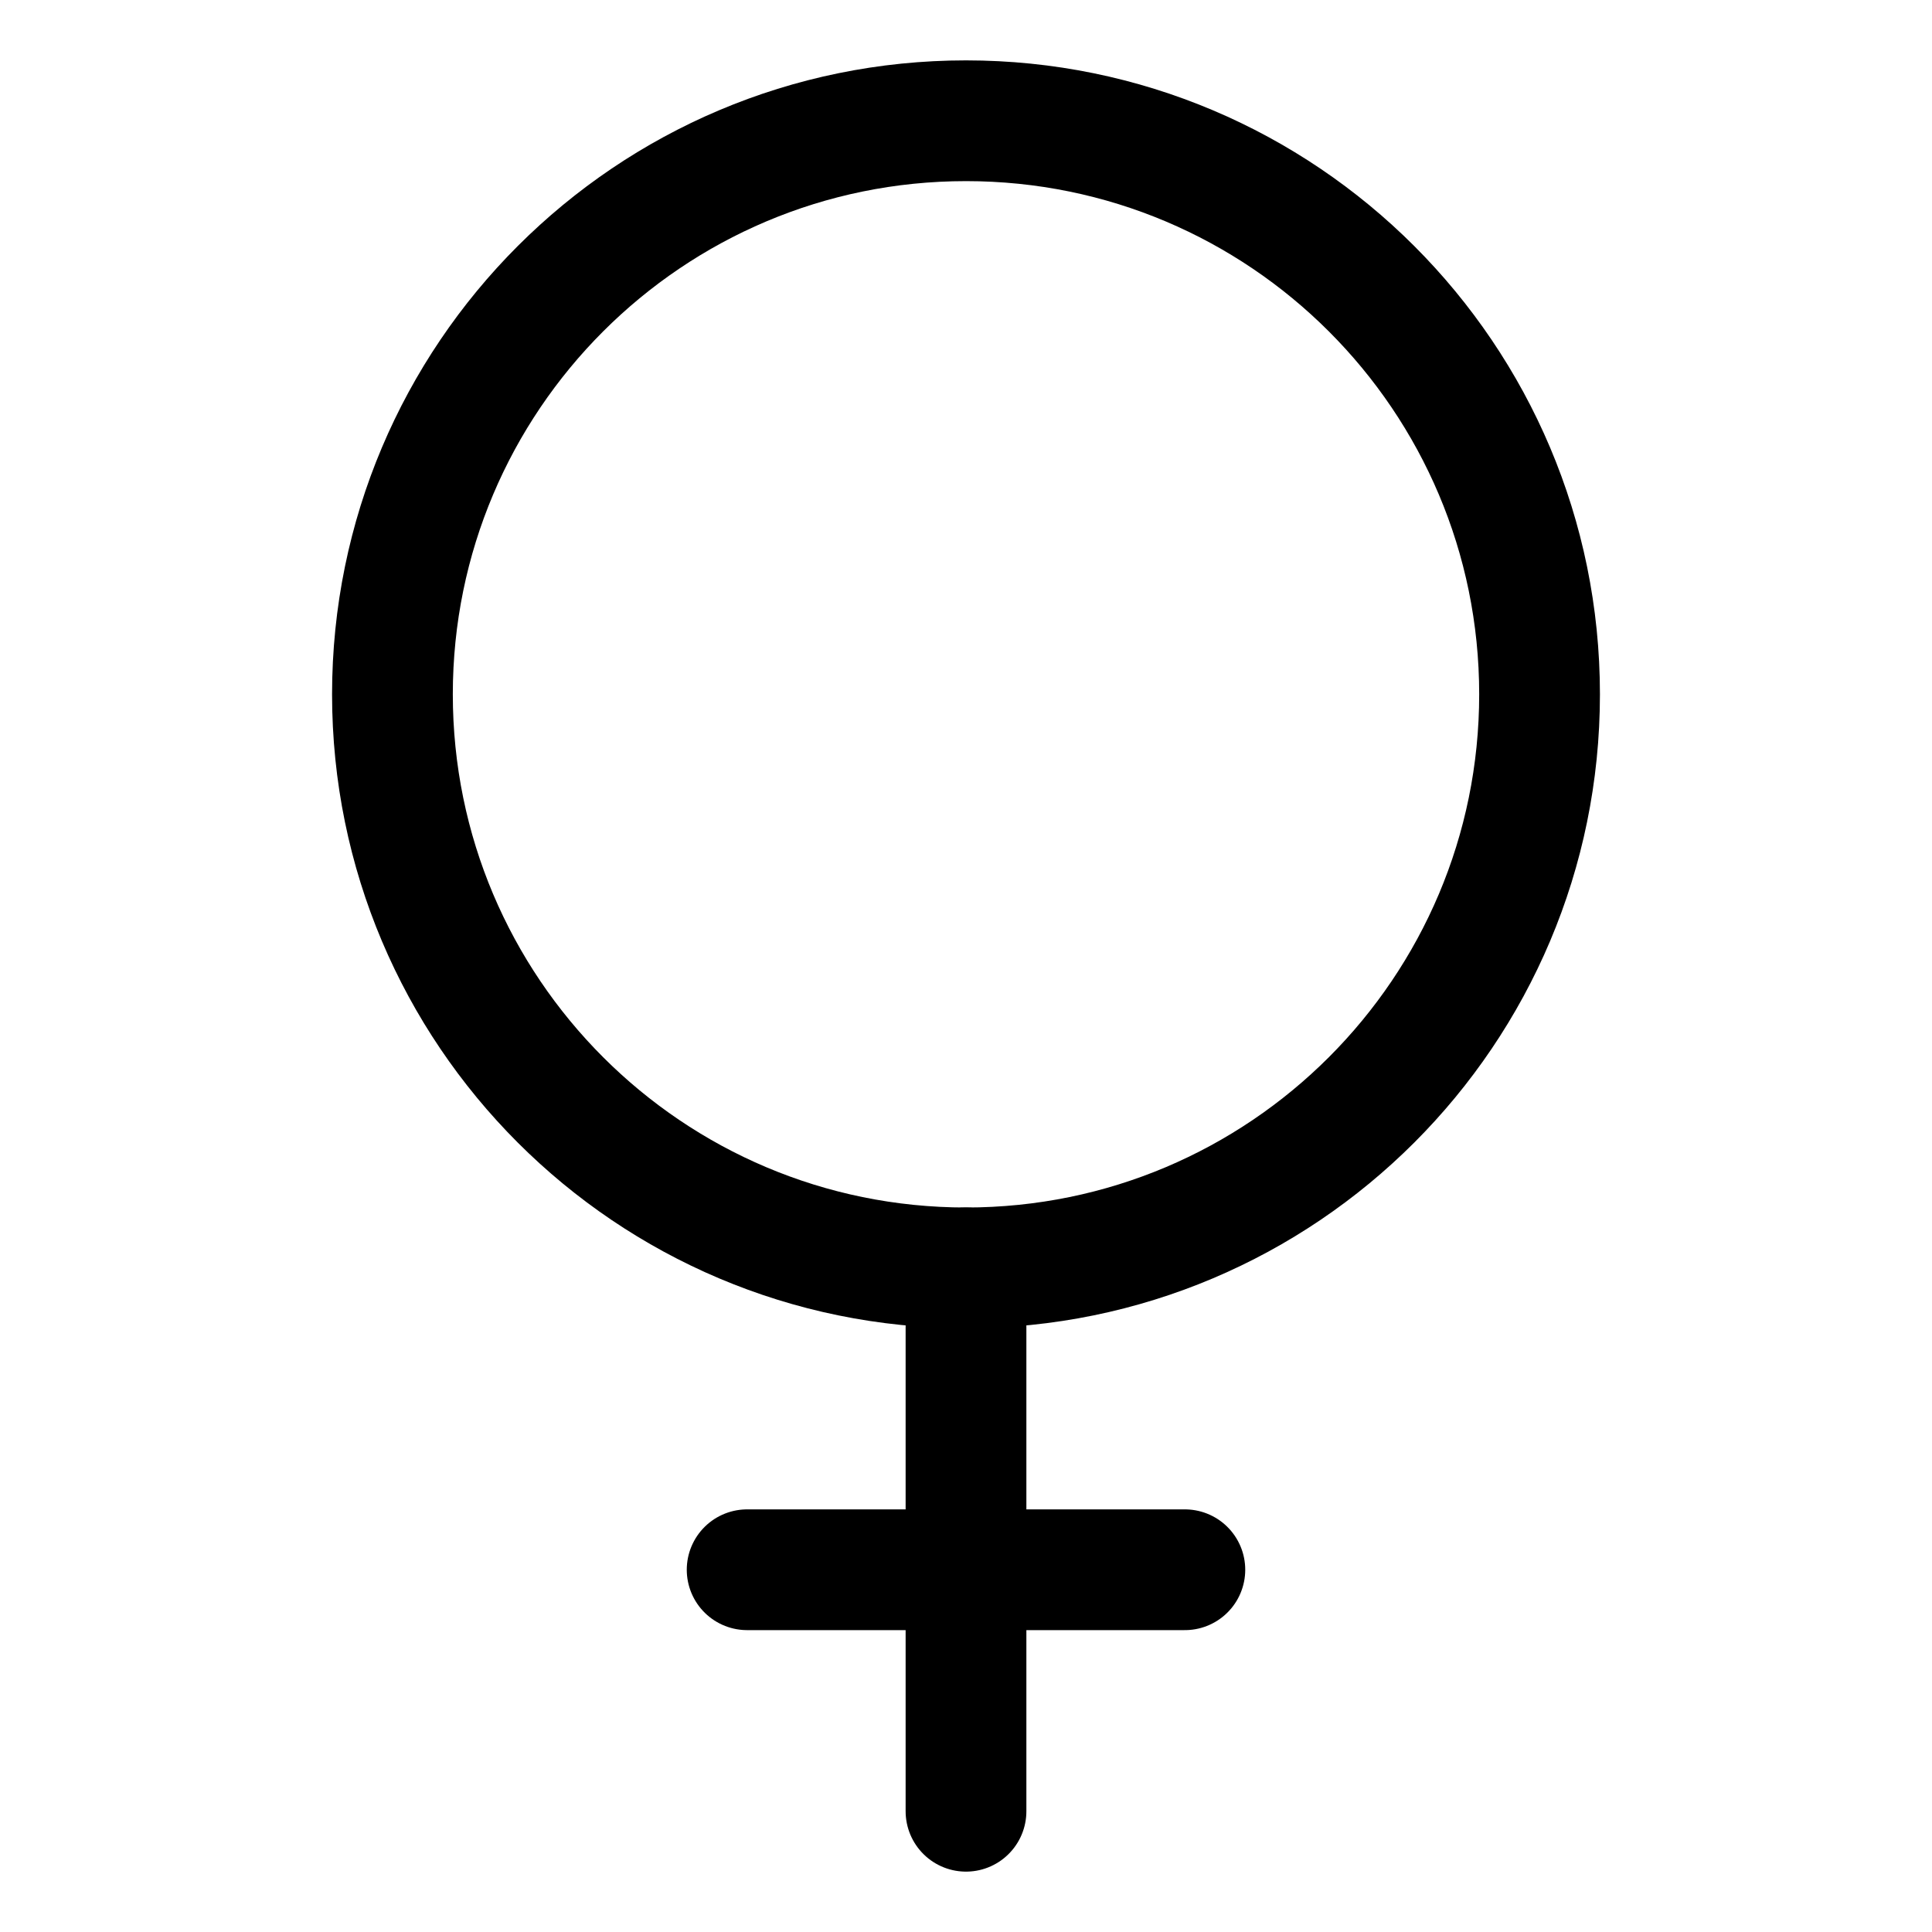
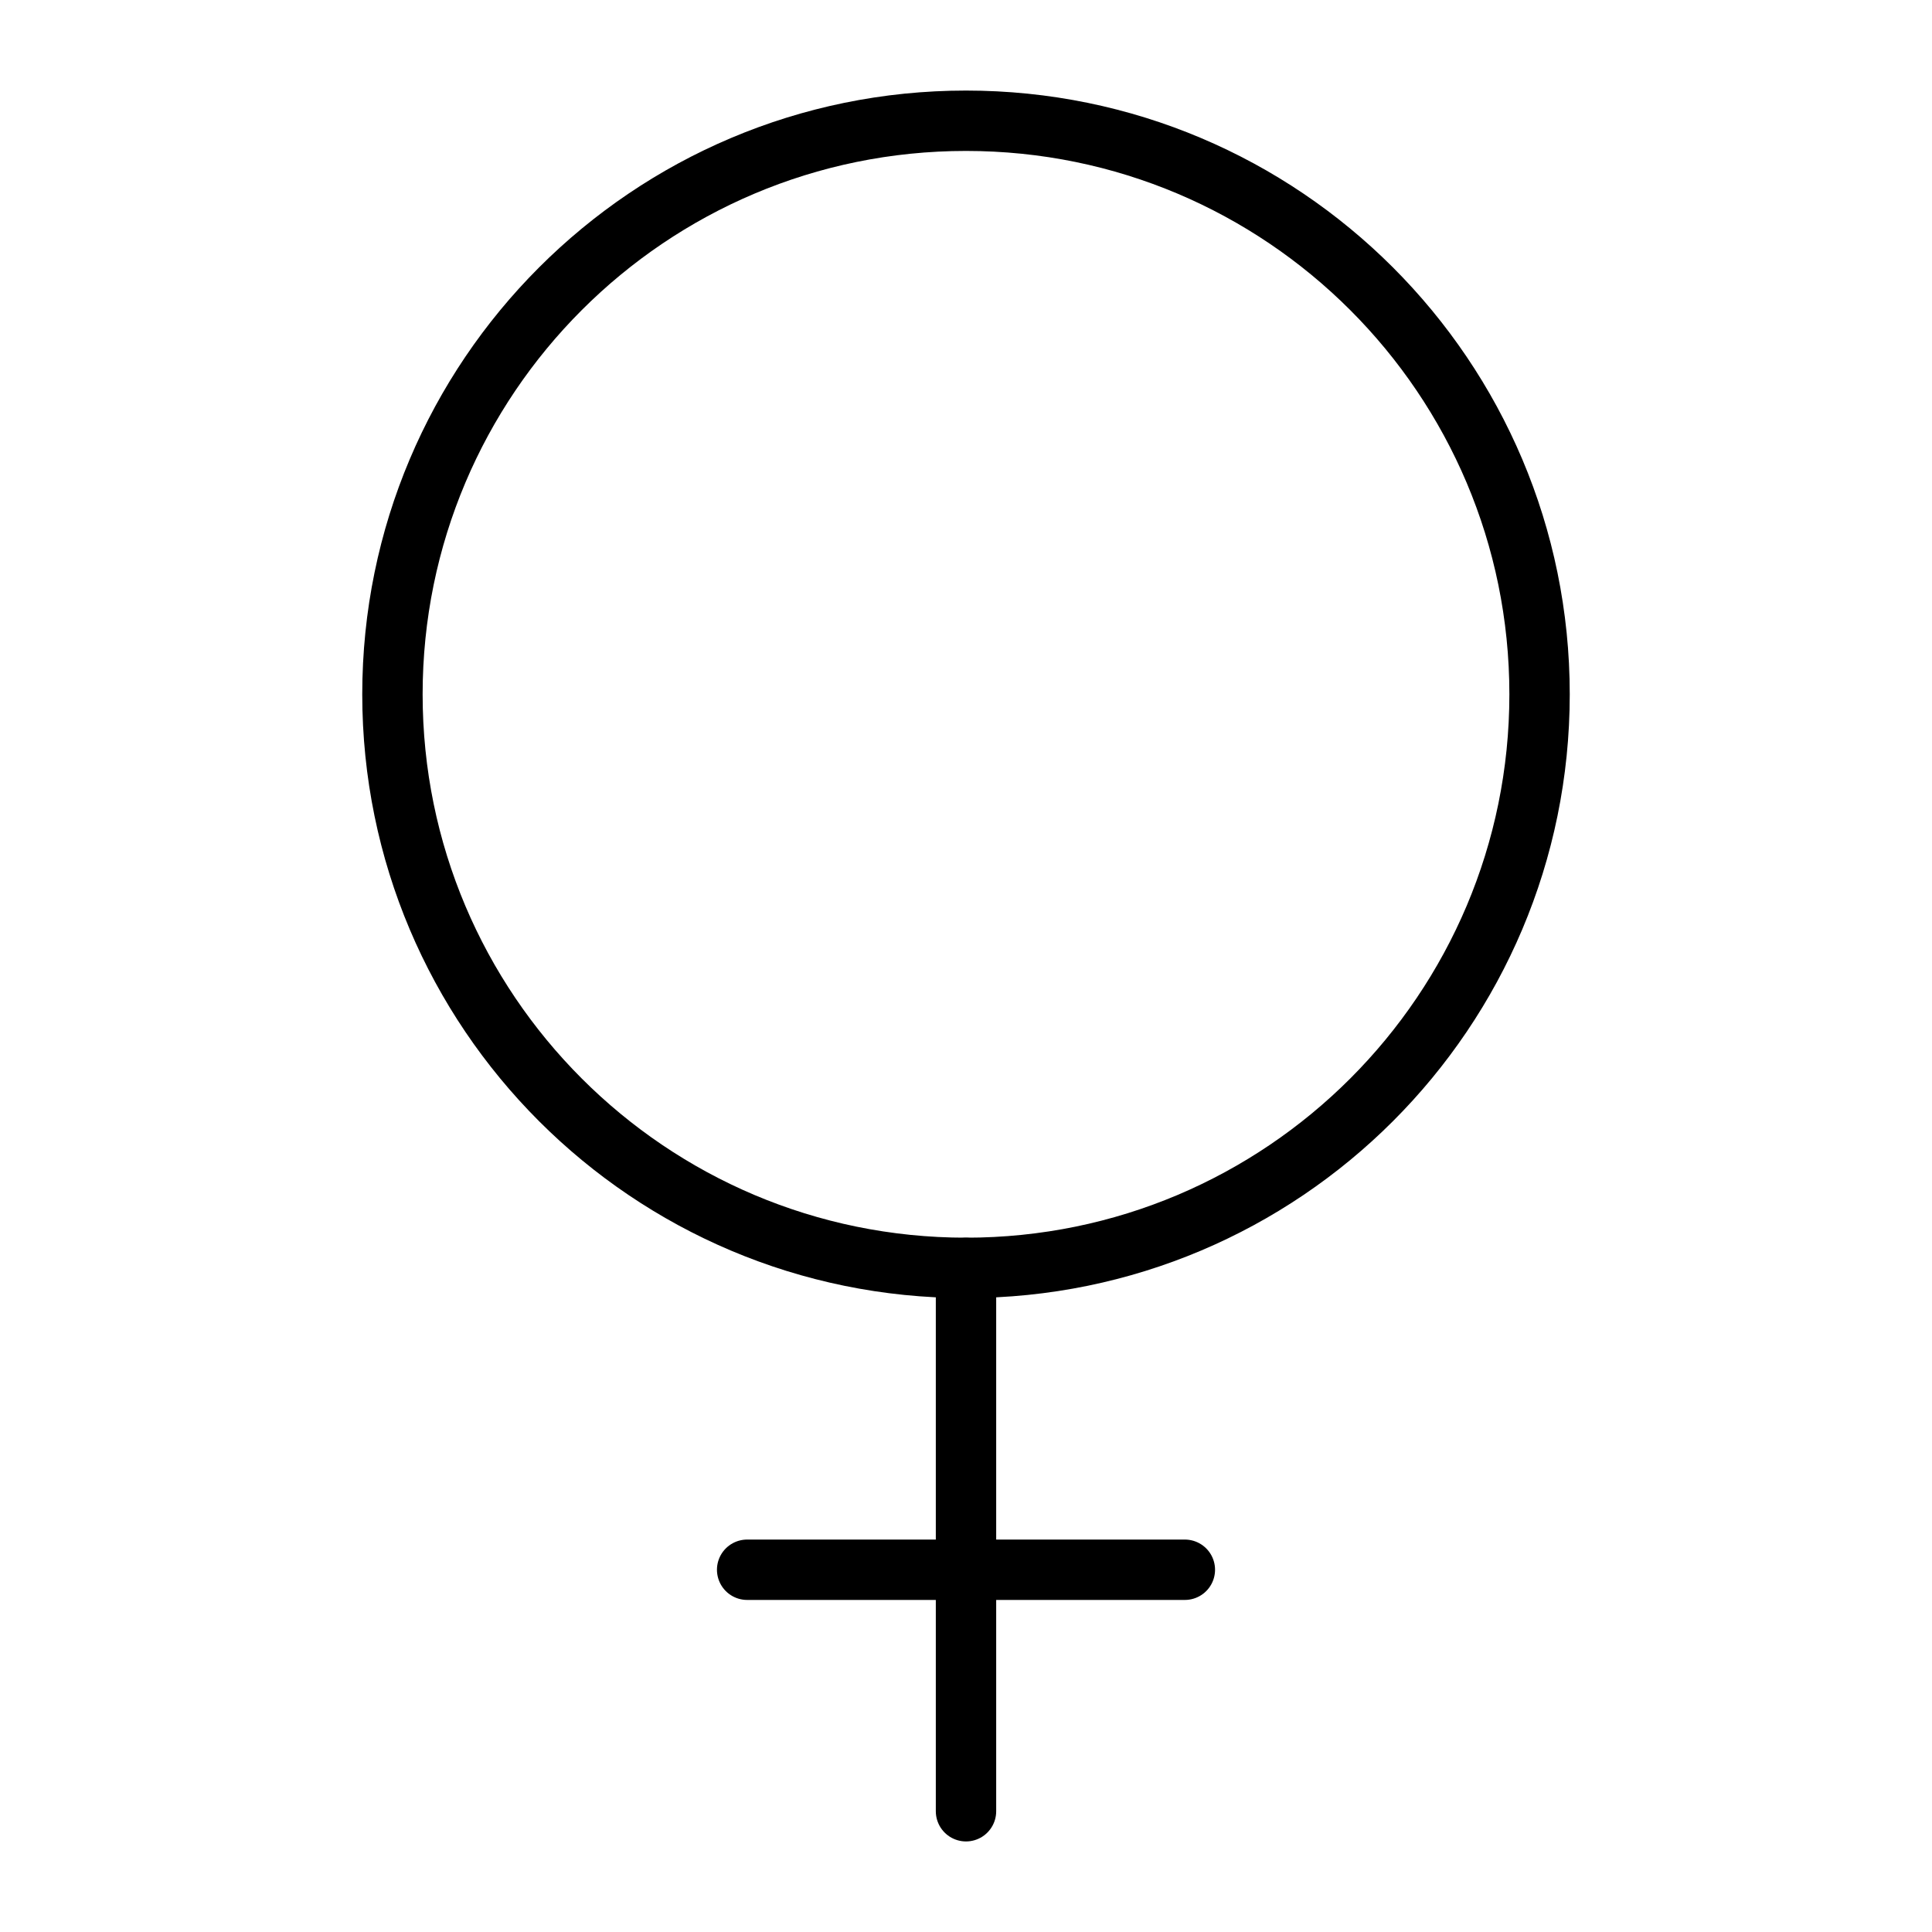
<svg xmlns="http://www.w3.org/2000/svg" width="512" height="512" viewBox="0 0 512 512">
-   <circle cx="256" cy="184" r="152" fill="none" stroke="#000" stroke-linecap="round" stroke-linejoin="round" stroke-width="32" />
-   <line x1="256" y1="336" x2="256" y2="480" fill="none" stroke="#000" stroke-linecap="round" stroke-linejoin="round" stroke-width="32" />
-   <line x1="314" y1="416" x2="198" y2="416" fill="none" stroke="#000" stroke-linecap="round" stroke-linejoin="round" stroke-width="32" />
+   <circle cx="256" cy="184" r="152" fill="none" stroke="#000" stroke-linecap="round" stroke-linejoin="round" stroke-width="16" />
+   <line x1="256" y1="336" x2="256" y2="480" fill="none" stroke="#000" stroke-linecap="round" stroke-linejoin="round" stroke-width="16" />
+   <line x1="314" y1="416" x2="198" y2="416" fill="none" stroke="#000" stroke-linecap="round" stroke-linejoin="round" stroke-width="16" />
</svg>
